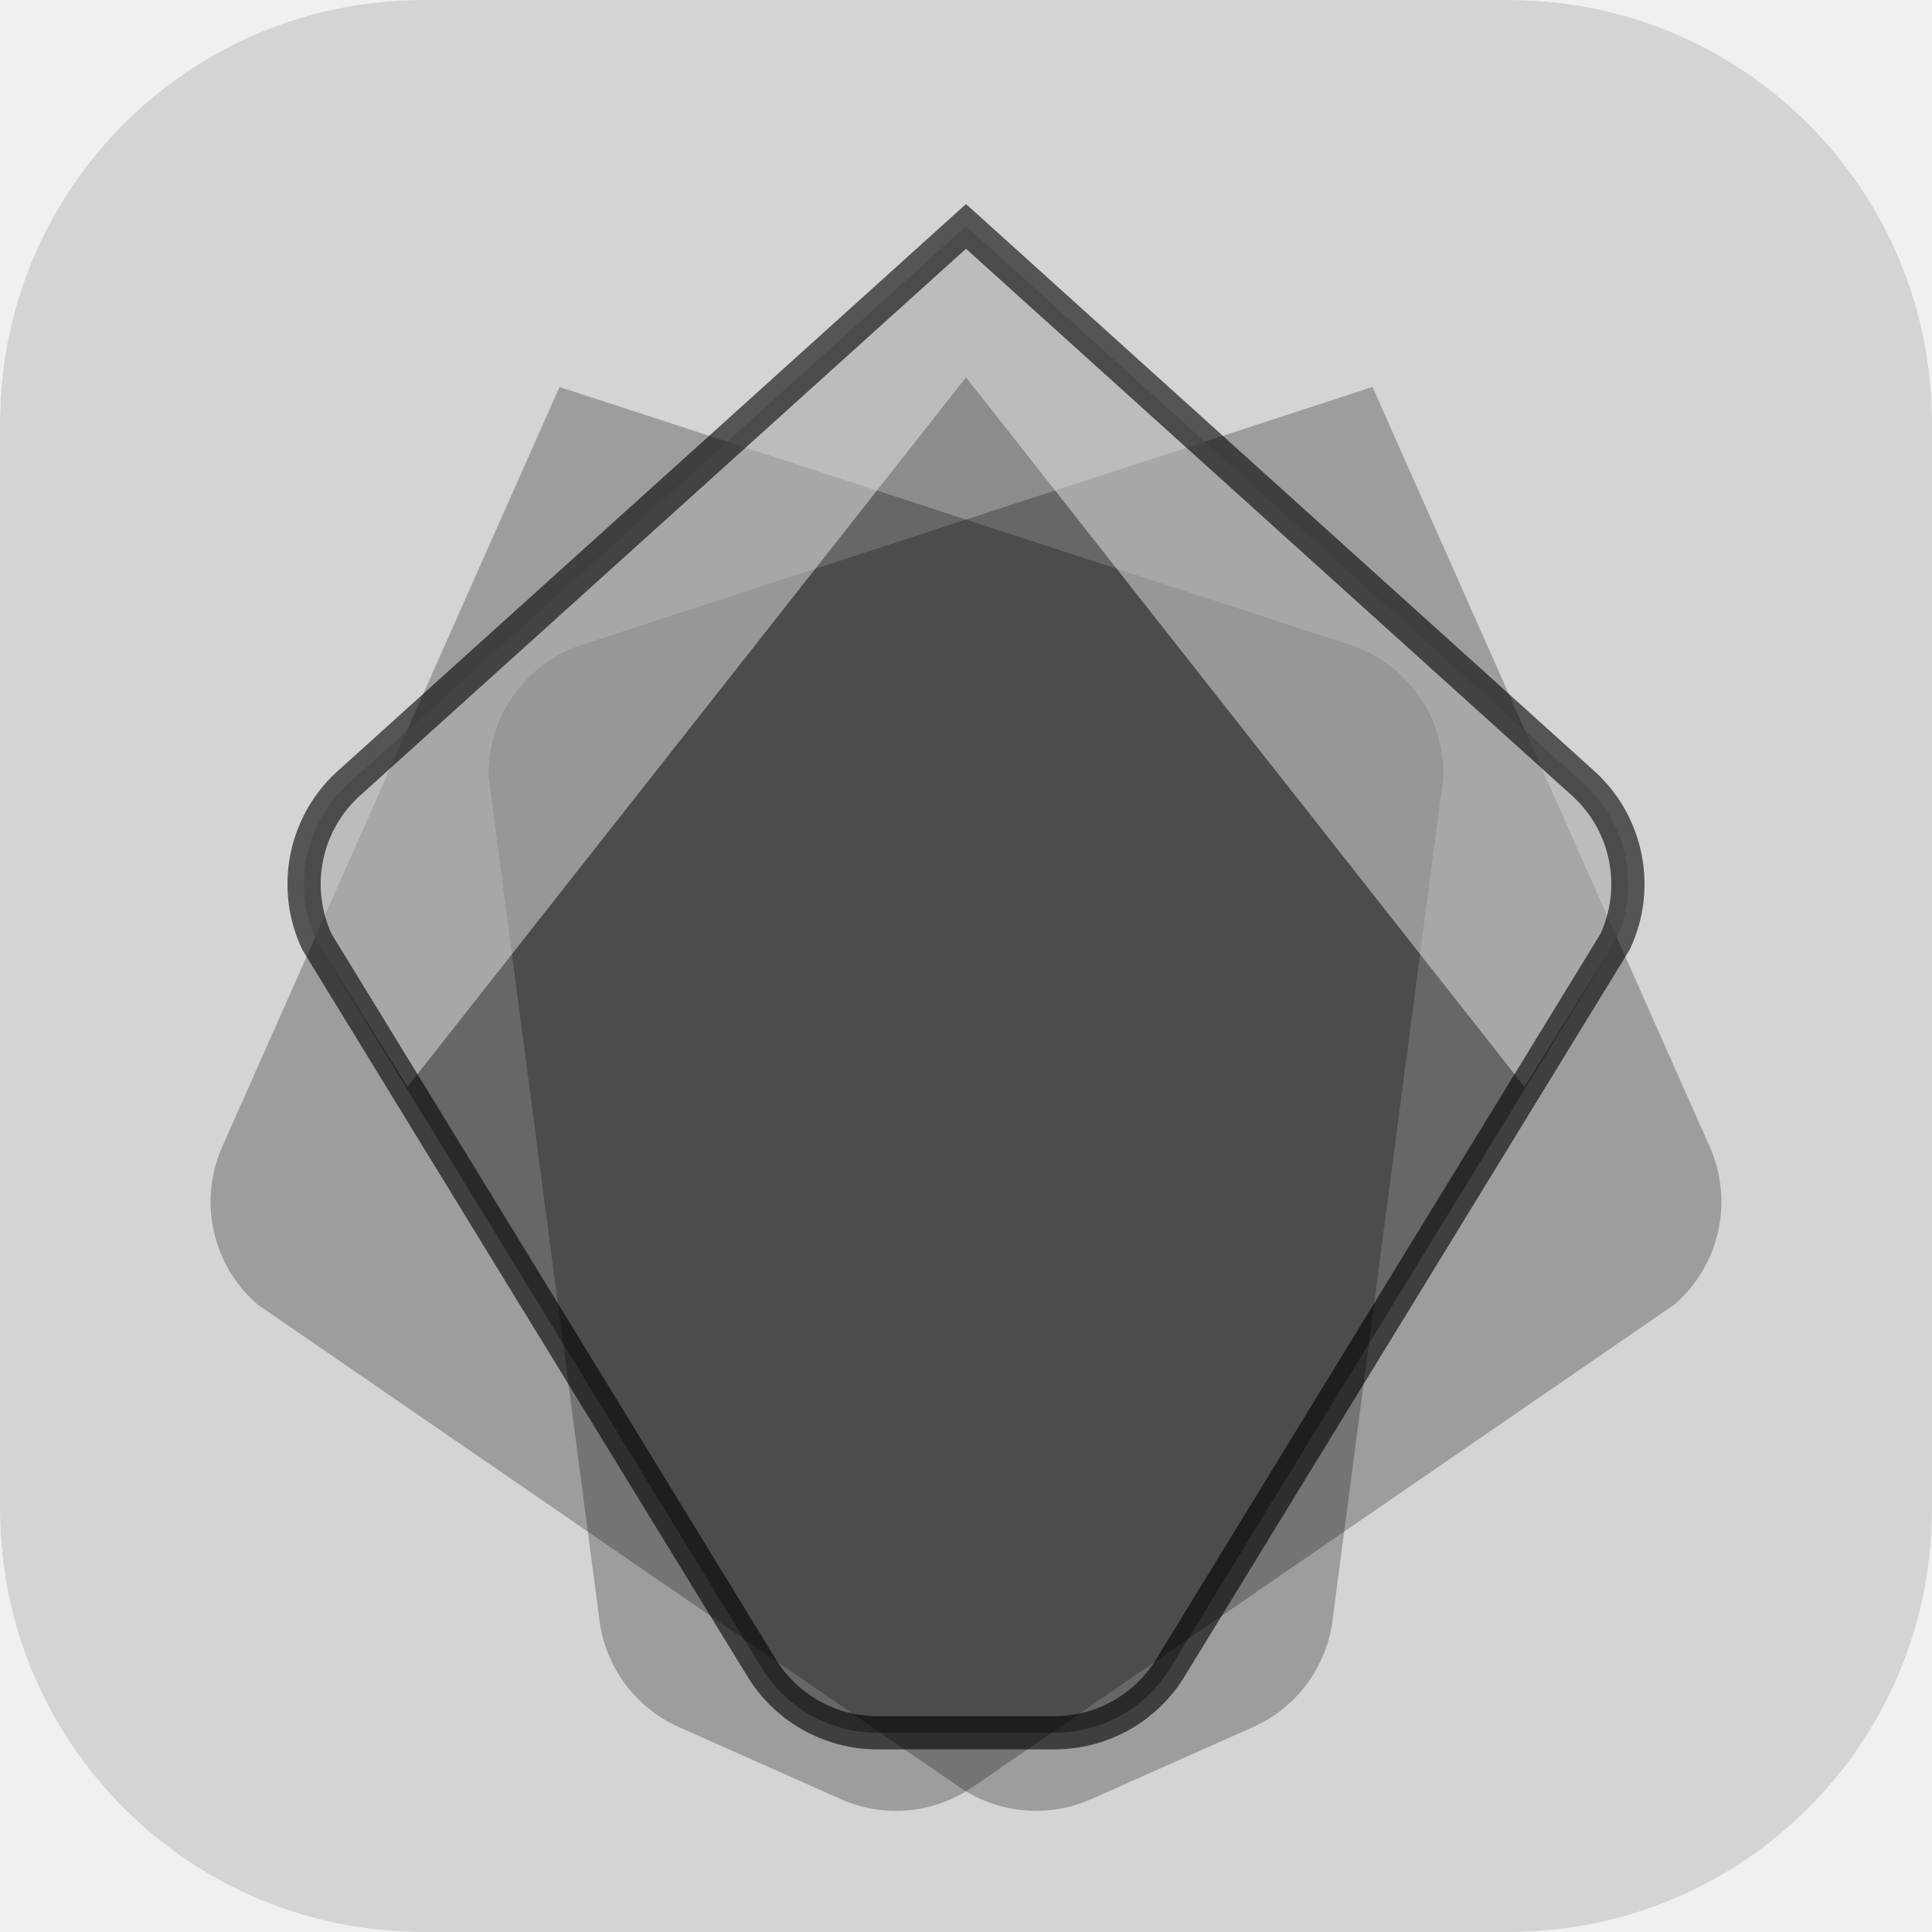
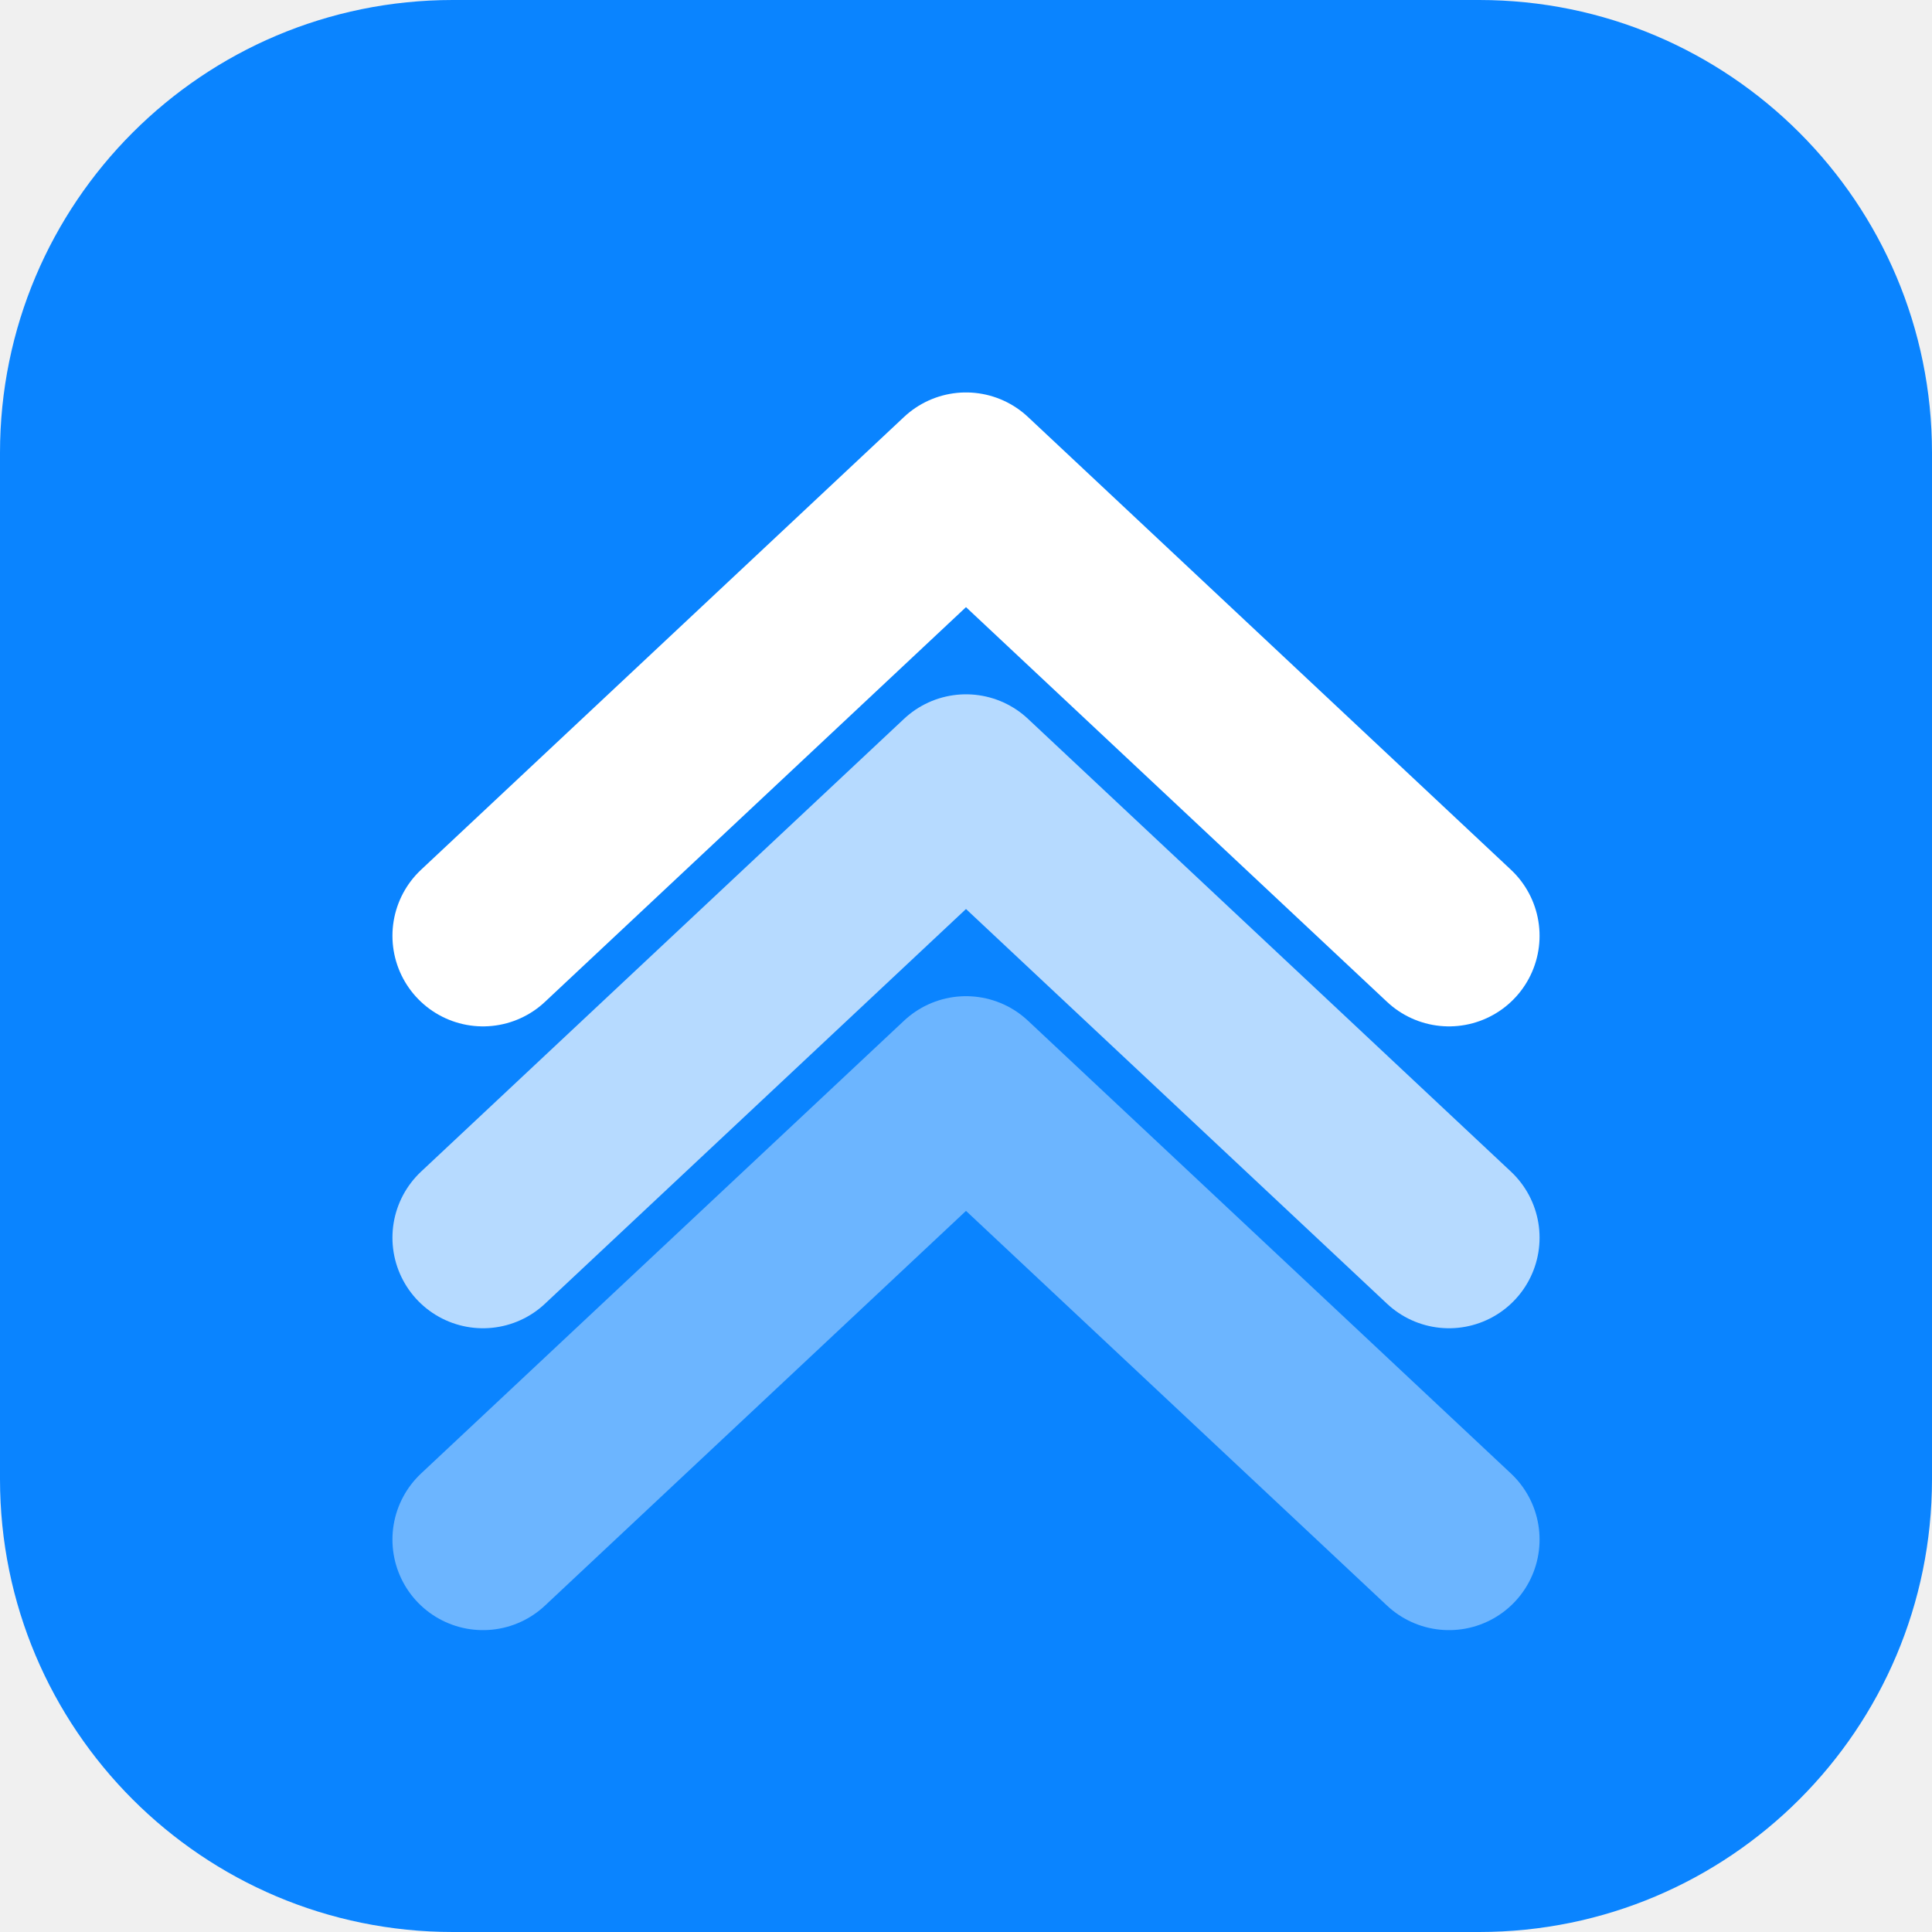
- <svg xmlns="http://www.w3.org/2000/svg" xmlns:xlink="http://www.w3.org/1999/xlink" viewBox="0 0 64 64" width="64" height="64" role="img" aria-label="Halcyon">
-   <defs>
-     <path id="hal-pane" d="M32 7.5 L52.5 26 A4.5 4.5 0 0 1 53.5 31.2 L38.8 55.2              A4.5 4.5 0 0 1 34.9 57.4 L29.1 57.4              A4.5 4.5 0 0 1 25.2 55.2 L10.5 31.2              A4.5 4.5 0 0 1 11.5 26 Z" />
-     <clipPath id="hal-frame">
-       <rect x="0" y="0" width="64" height="64" rx="14" />
-     </clipPath>
-   </defs>
-   <g clip-path="url(#hal-frame)">
-     <rect width="64" height="64" rx="14" fill="currentColor" opacity="0.12" />
-     <use xlink:href="#hal-pane" href="#hal-pane" fill="currentColor" opacity="0.26" transform="rotate(-24 32 32) translate(-4.5 1.5)" />
-     <use xlink:href="#hal-pane" href="#hal-pane" fill="currentColor" opacity="0.26" transform="rotate(24 32 32) translate(4.5 1.5)" />
-     <use xlink:href="#hal-pane" href="#hal-pane" fill="currentColor" opacity="0.34" />
-     <path d="M32 7.5 L52.5 26 A4.5 4.5 0 0 1 53.5 31.2 L50.5 36              L32 12.5 L13.5 36 L10.5 31.2 A4.5 4.5 0 0 1 11.5 26 Z" fill="#ffffff" opacity="0.42" />
-     <use xlink:href="#hal-pane" href="#hal-pane" fill="none" stroke="currentColor" stroke-width="1.1" opacity="0.6" />
+ <svg xmlns="http://www.w3.org/2000/svg" viewBox="0 0 64 64" width="64" height="64">
+   <rect x="0" y="0" width="64" height="64" rx="15" fill="#0a84ff" />
+   <g fill="none" stroke="#ffffff" stroke-width="6" stroke-linecap="round" stroke-linejoin="round">
+     <path d="M16 31 L32 16 L48 31" stroke-opacity="1" />
+     <path d="M16 41 L32 26 L48 41" stroke-opacity="0.7" />
+     <path d="M16 51 L32 36 L48 51" stroke-opacity="0.4" />
  </g>
</svg>
